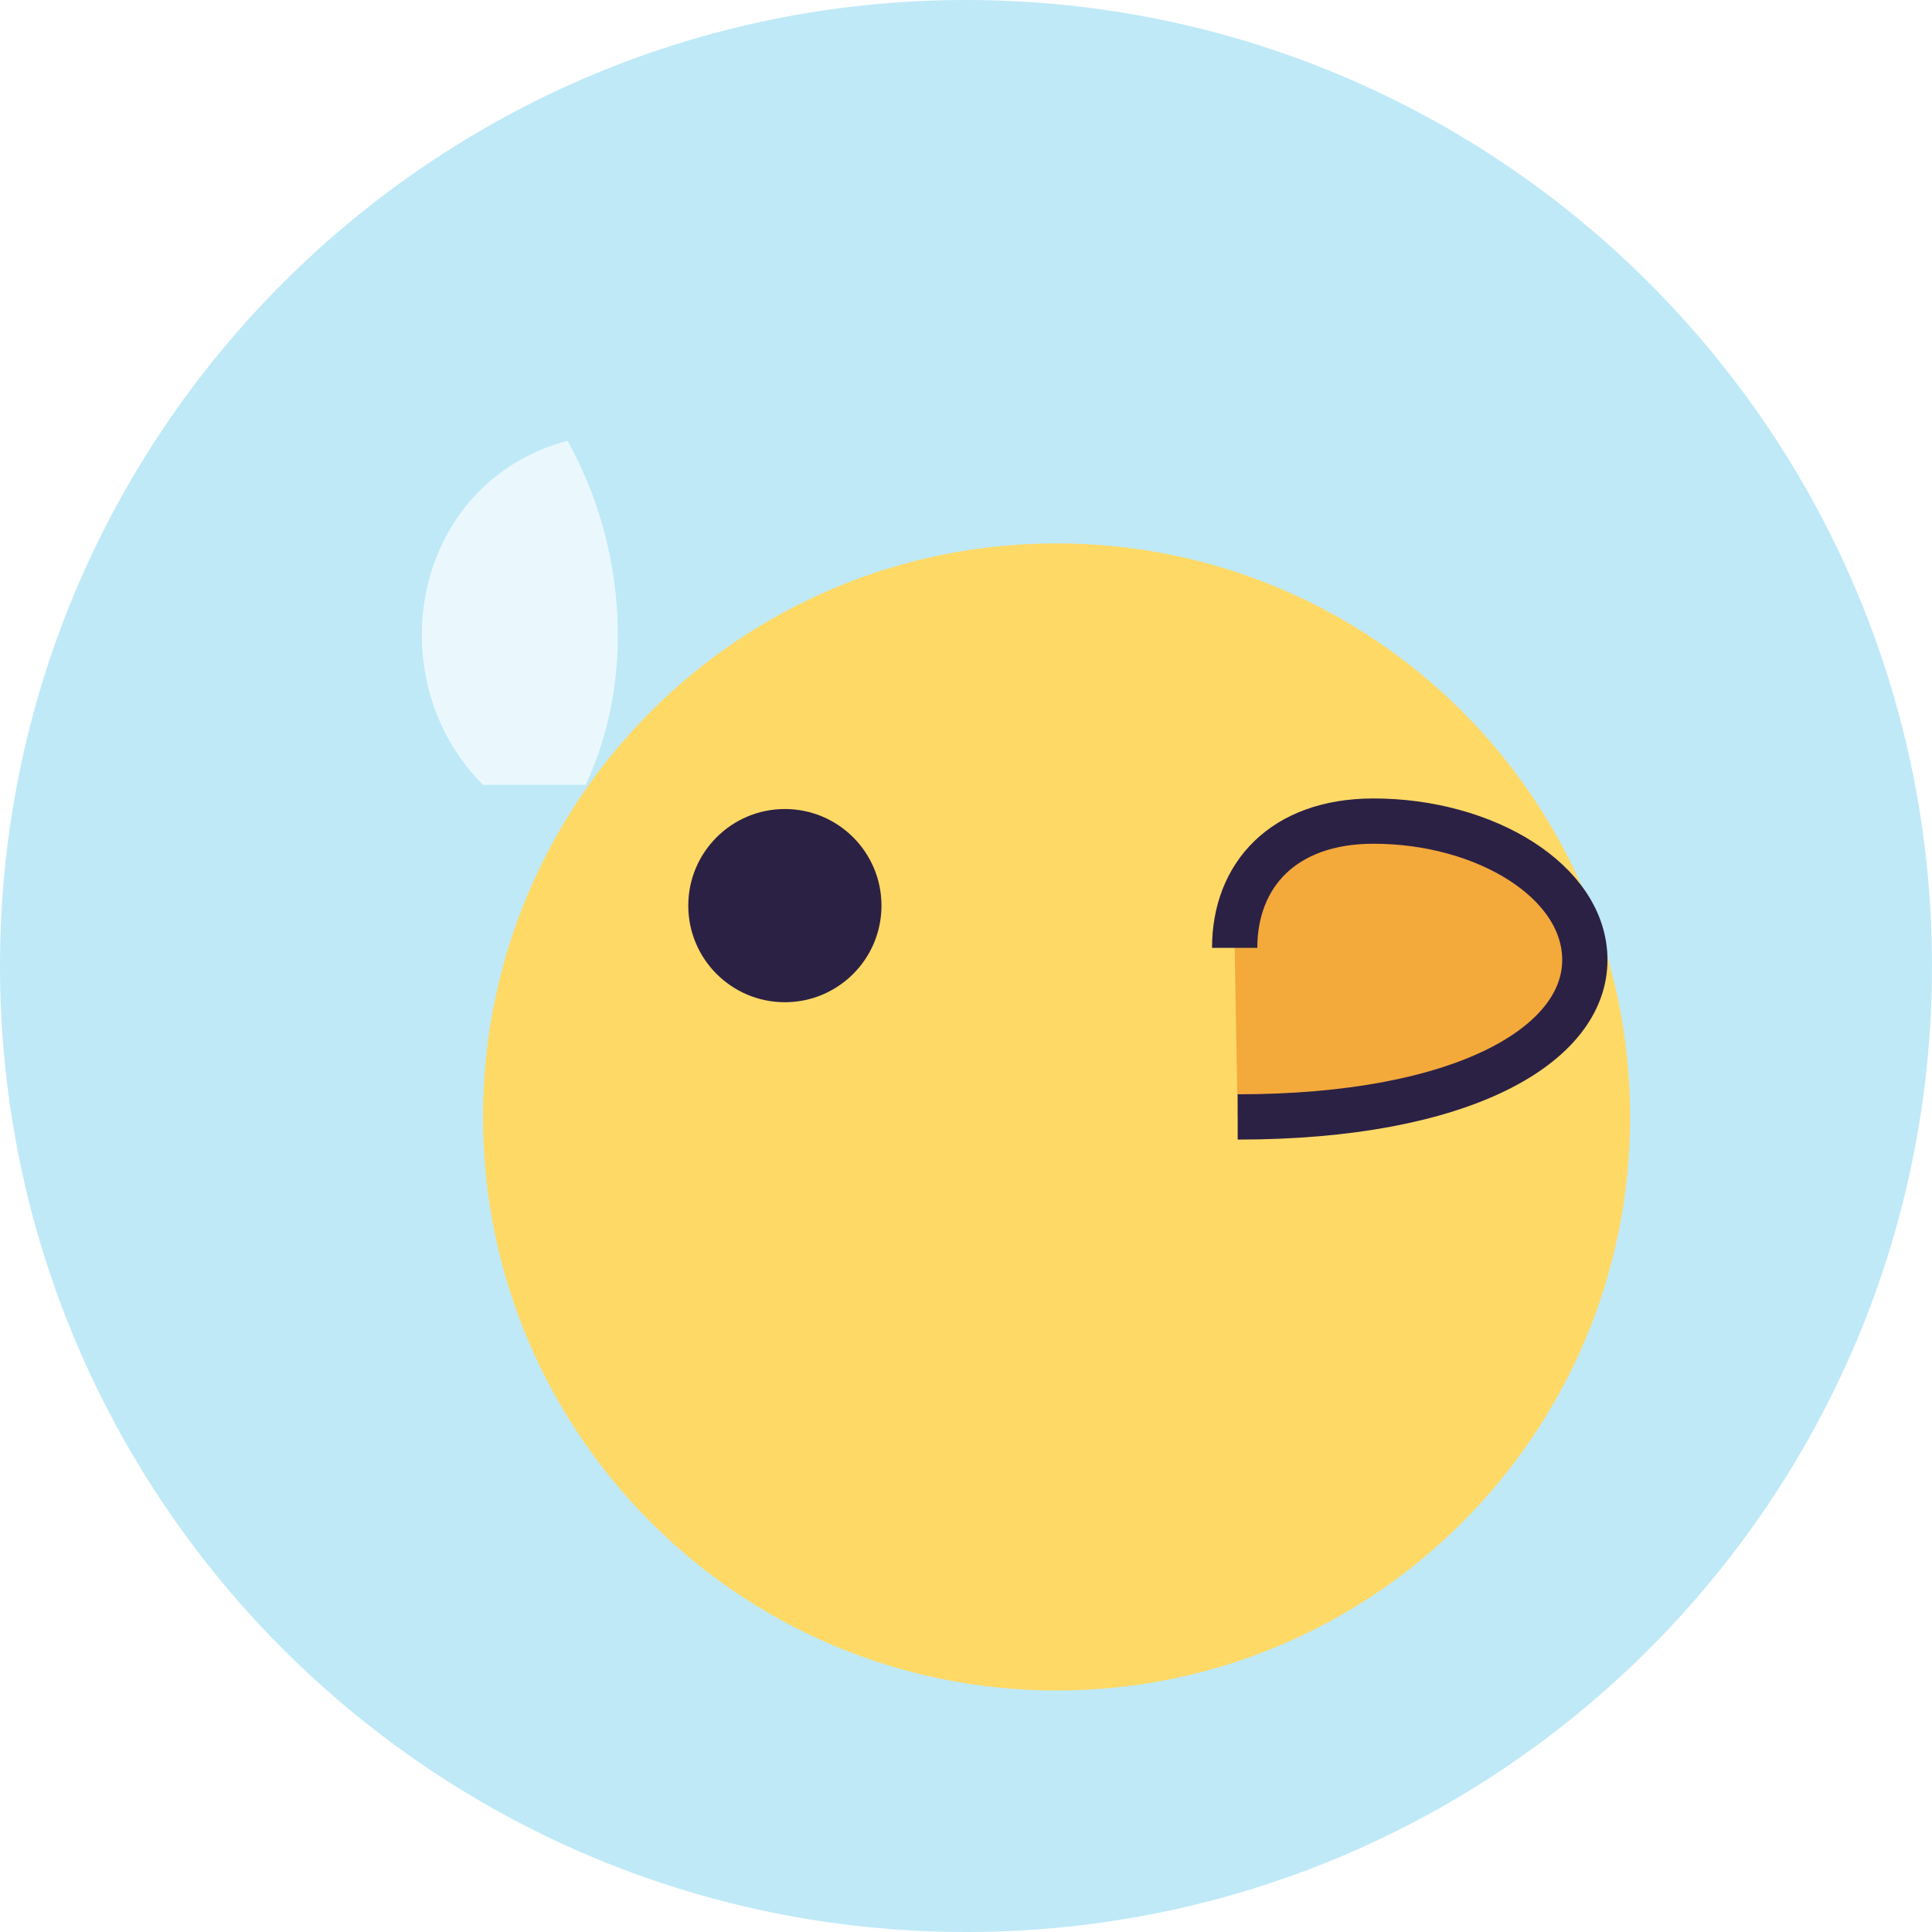
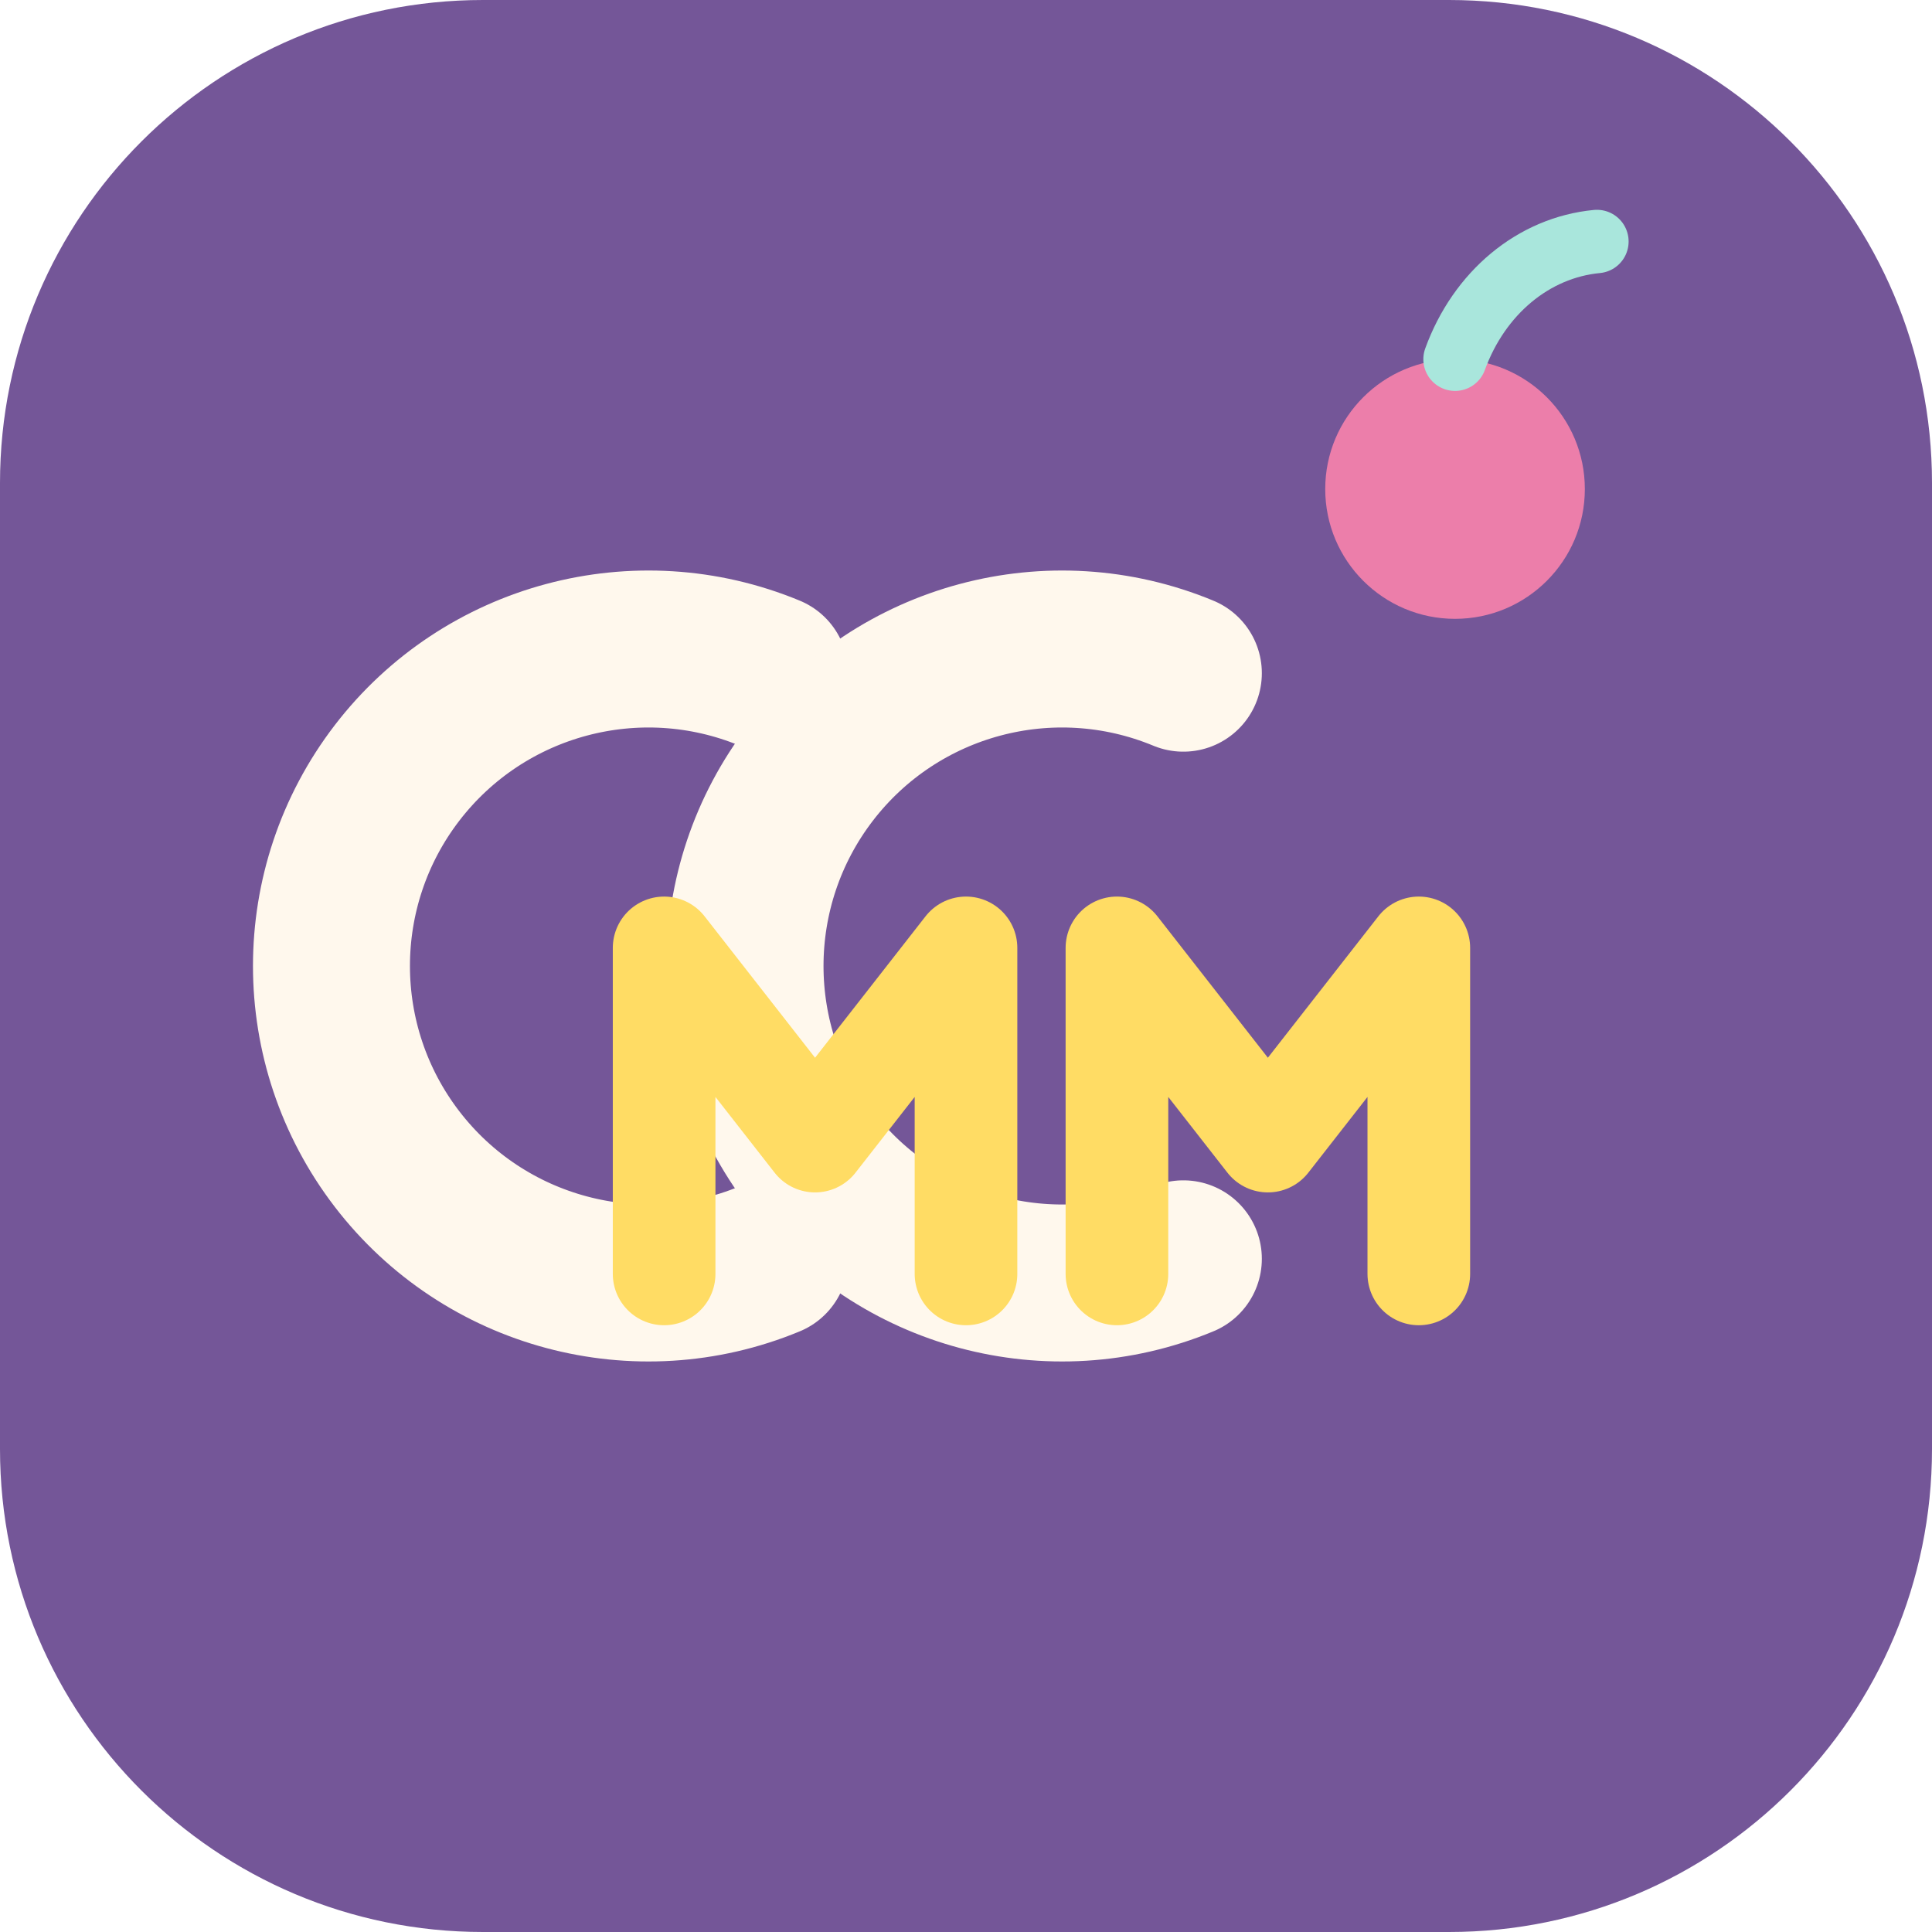
<svg xmlns="http://www.w3.org/2000/svg" viewBox="0 0 64 64">
-   <circle cx="32" cy="32" r="32" fill="#BFE9F7" />
-   <path d="M16 26c-3.5-3.5-2.4-10 2.8-11.4 2 3.6 2.2 8 .6 11.4" fill="#EAF8FD" />
-   <circle cx="35" cy="37" r="19" fill="#FFD966" />
-   <circle cx="26" cy="30" r="3.2" fill="#2B2145" />
-   <path d="M41 37c7.5 0 11.5-2.4 11.5-5.2 0-2.6-3.3-4.6-7-4.6-3 0-4.6 1.8-4.6 4.2" fill="#F4A93B" stroke="#2B2145" stroke-width="1.5" stroke-linejoin="round" />
+   <rect width="64" height="64" rx="16" fill="#745698" />
+   <path d="M25.5 22.3a10.5 10.5 0 1 0 0 19.4" fill="none" stroke="#FFF8ED" stroke-width="5.2" stroke-linecap="round" />
+   <path d="M39.2 22.3a10.5 10.5 0 1 0 0 19.4" fill="none" stroke="#FFF8ED" stroke-width="5.2" stroke-linecap="round" />
+   <path d="M22 42.2V31.4l5 6.4 5-6.4v10.8M37 42.2V31.4l5 6.4 5-6.4v10.8" fill="none" stroke="#FFDC64" stroke-width="3.4" stroke-linecap="round" stroke-linejoin="round" />
+   <circle cx="48.2" cy="16.2" r="4.3" fill="#EC7EAA" />
+   <path d="M48.2 11.9c.8-2.2 2.6-3.7 4.7-3.9" fill="none" stroke="#A9E6DC" stroke-width="2.1" stroke-linecap="round" />
</svg>
